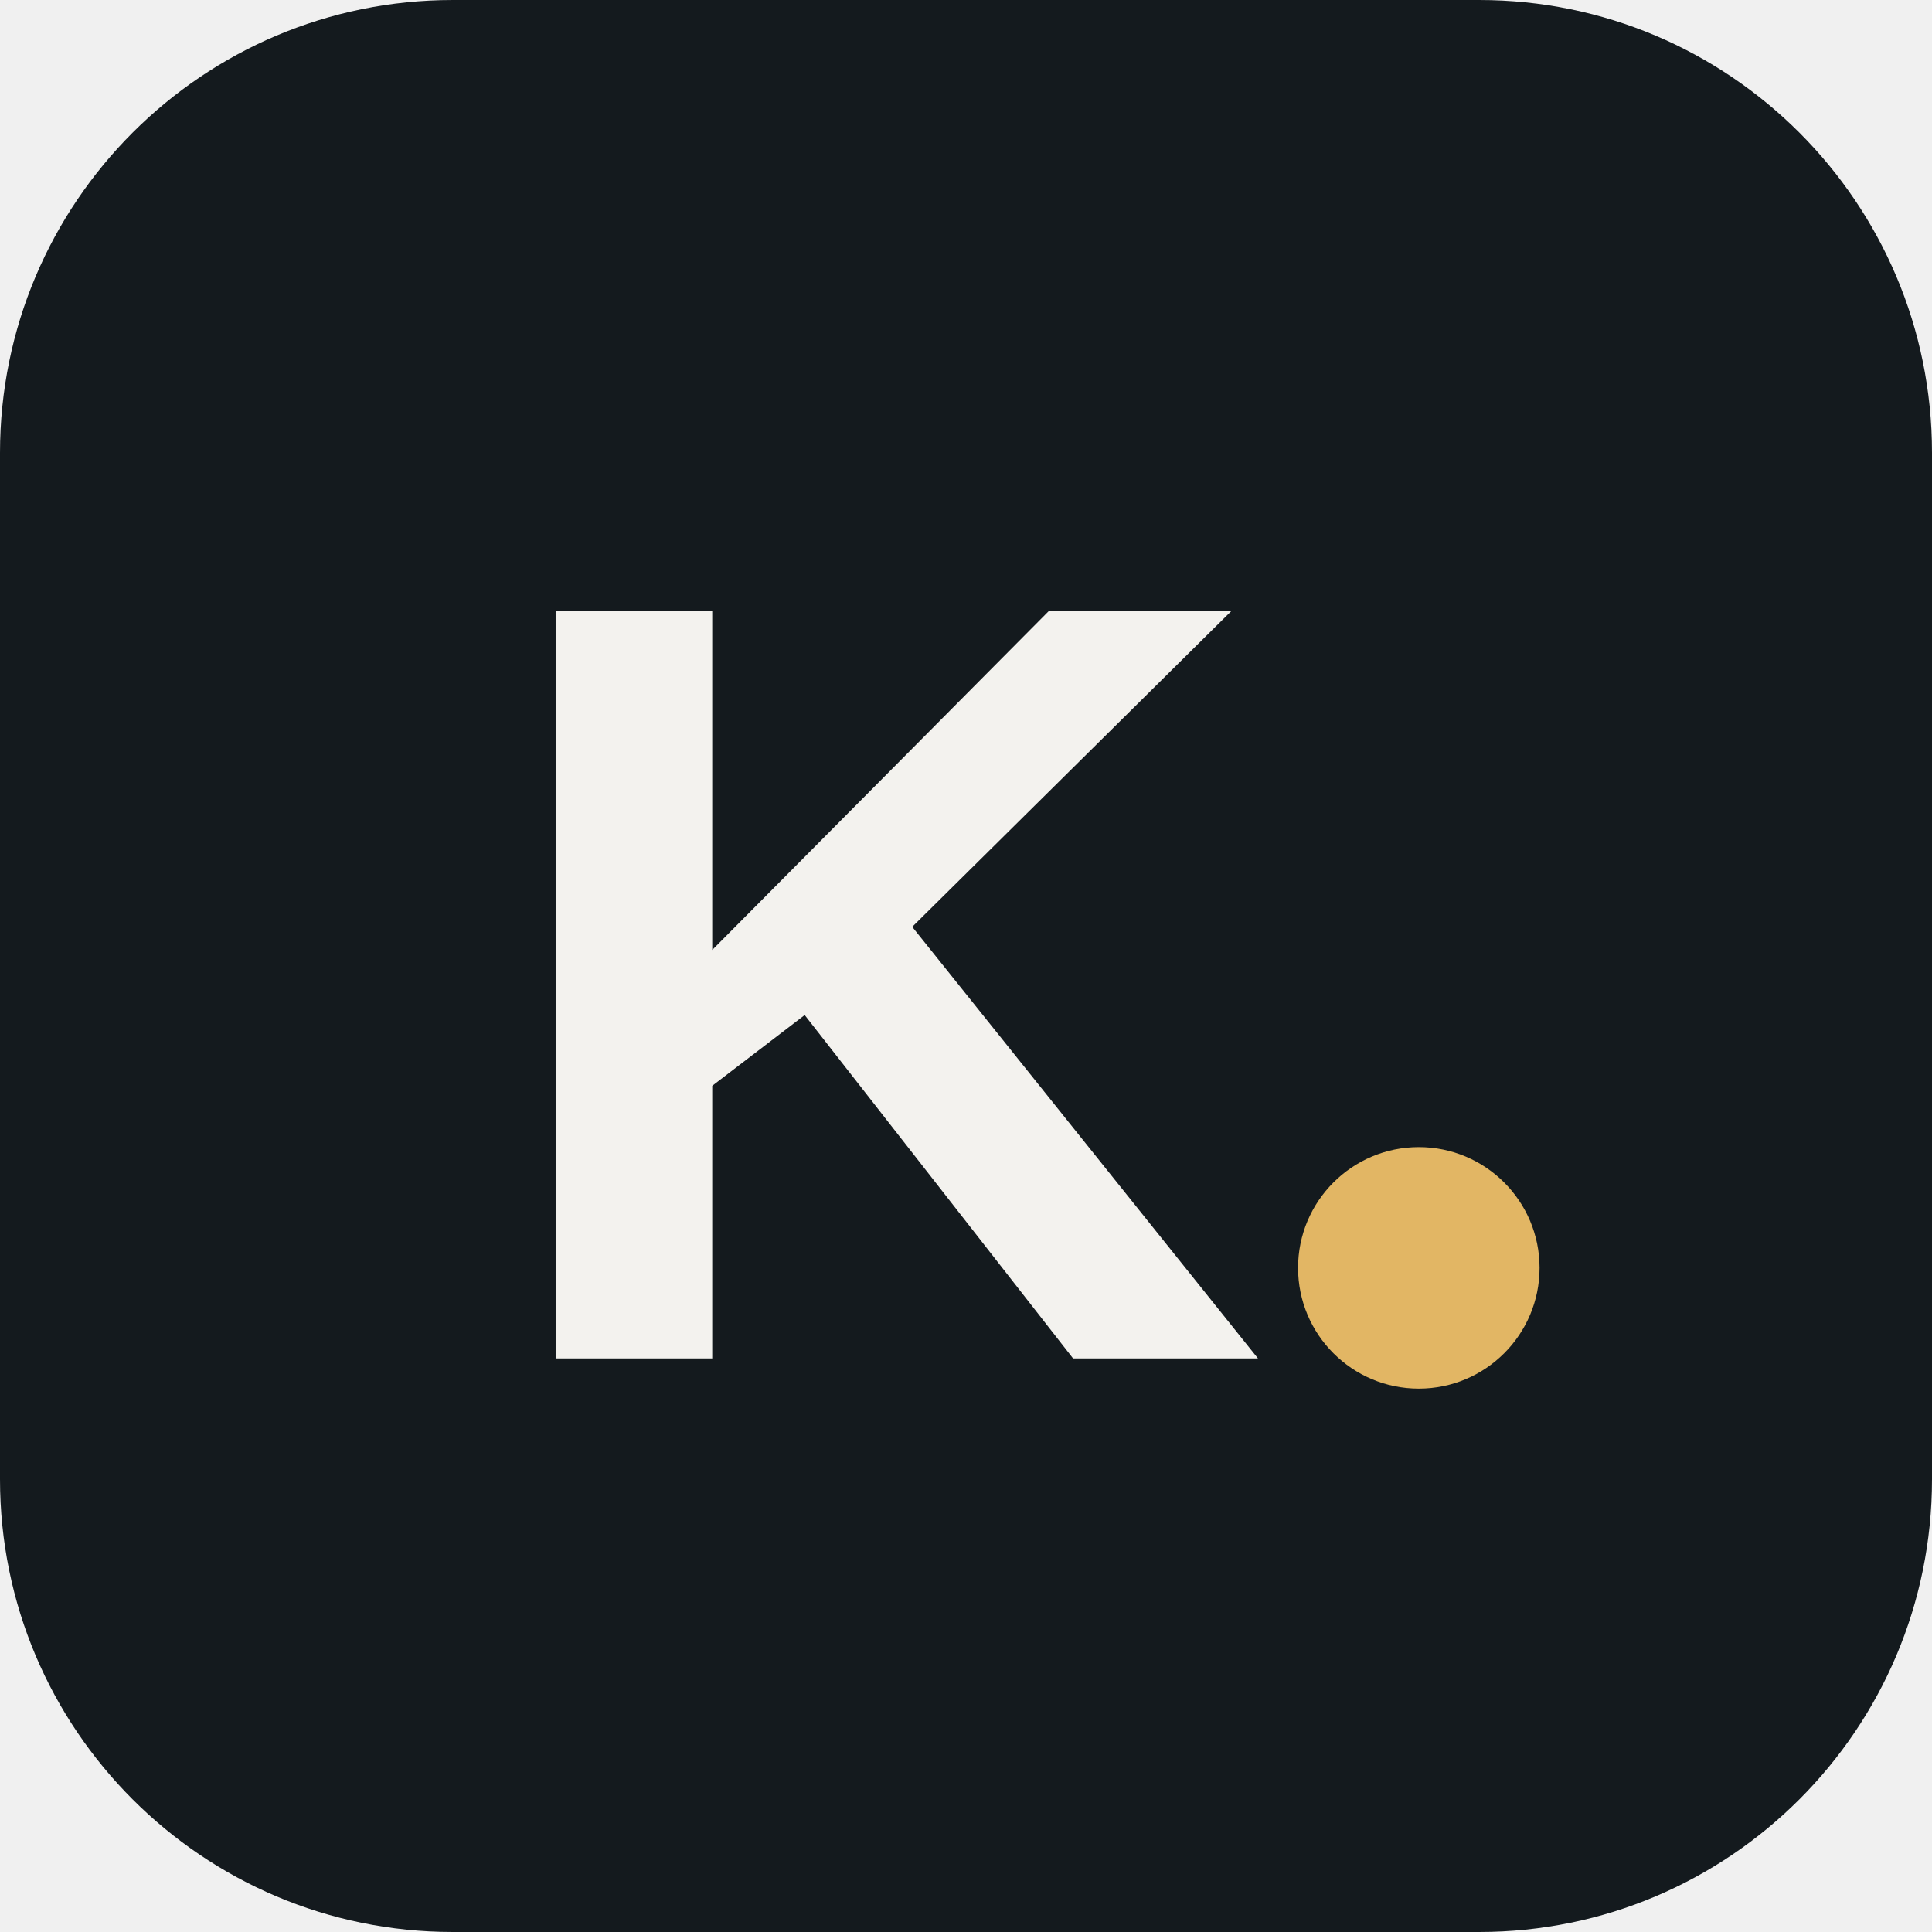
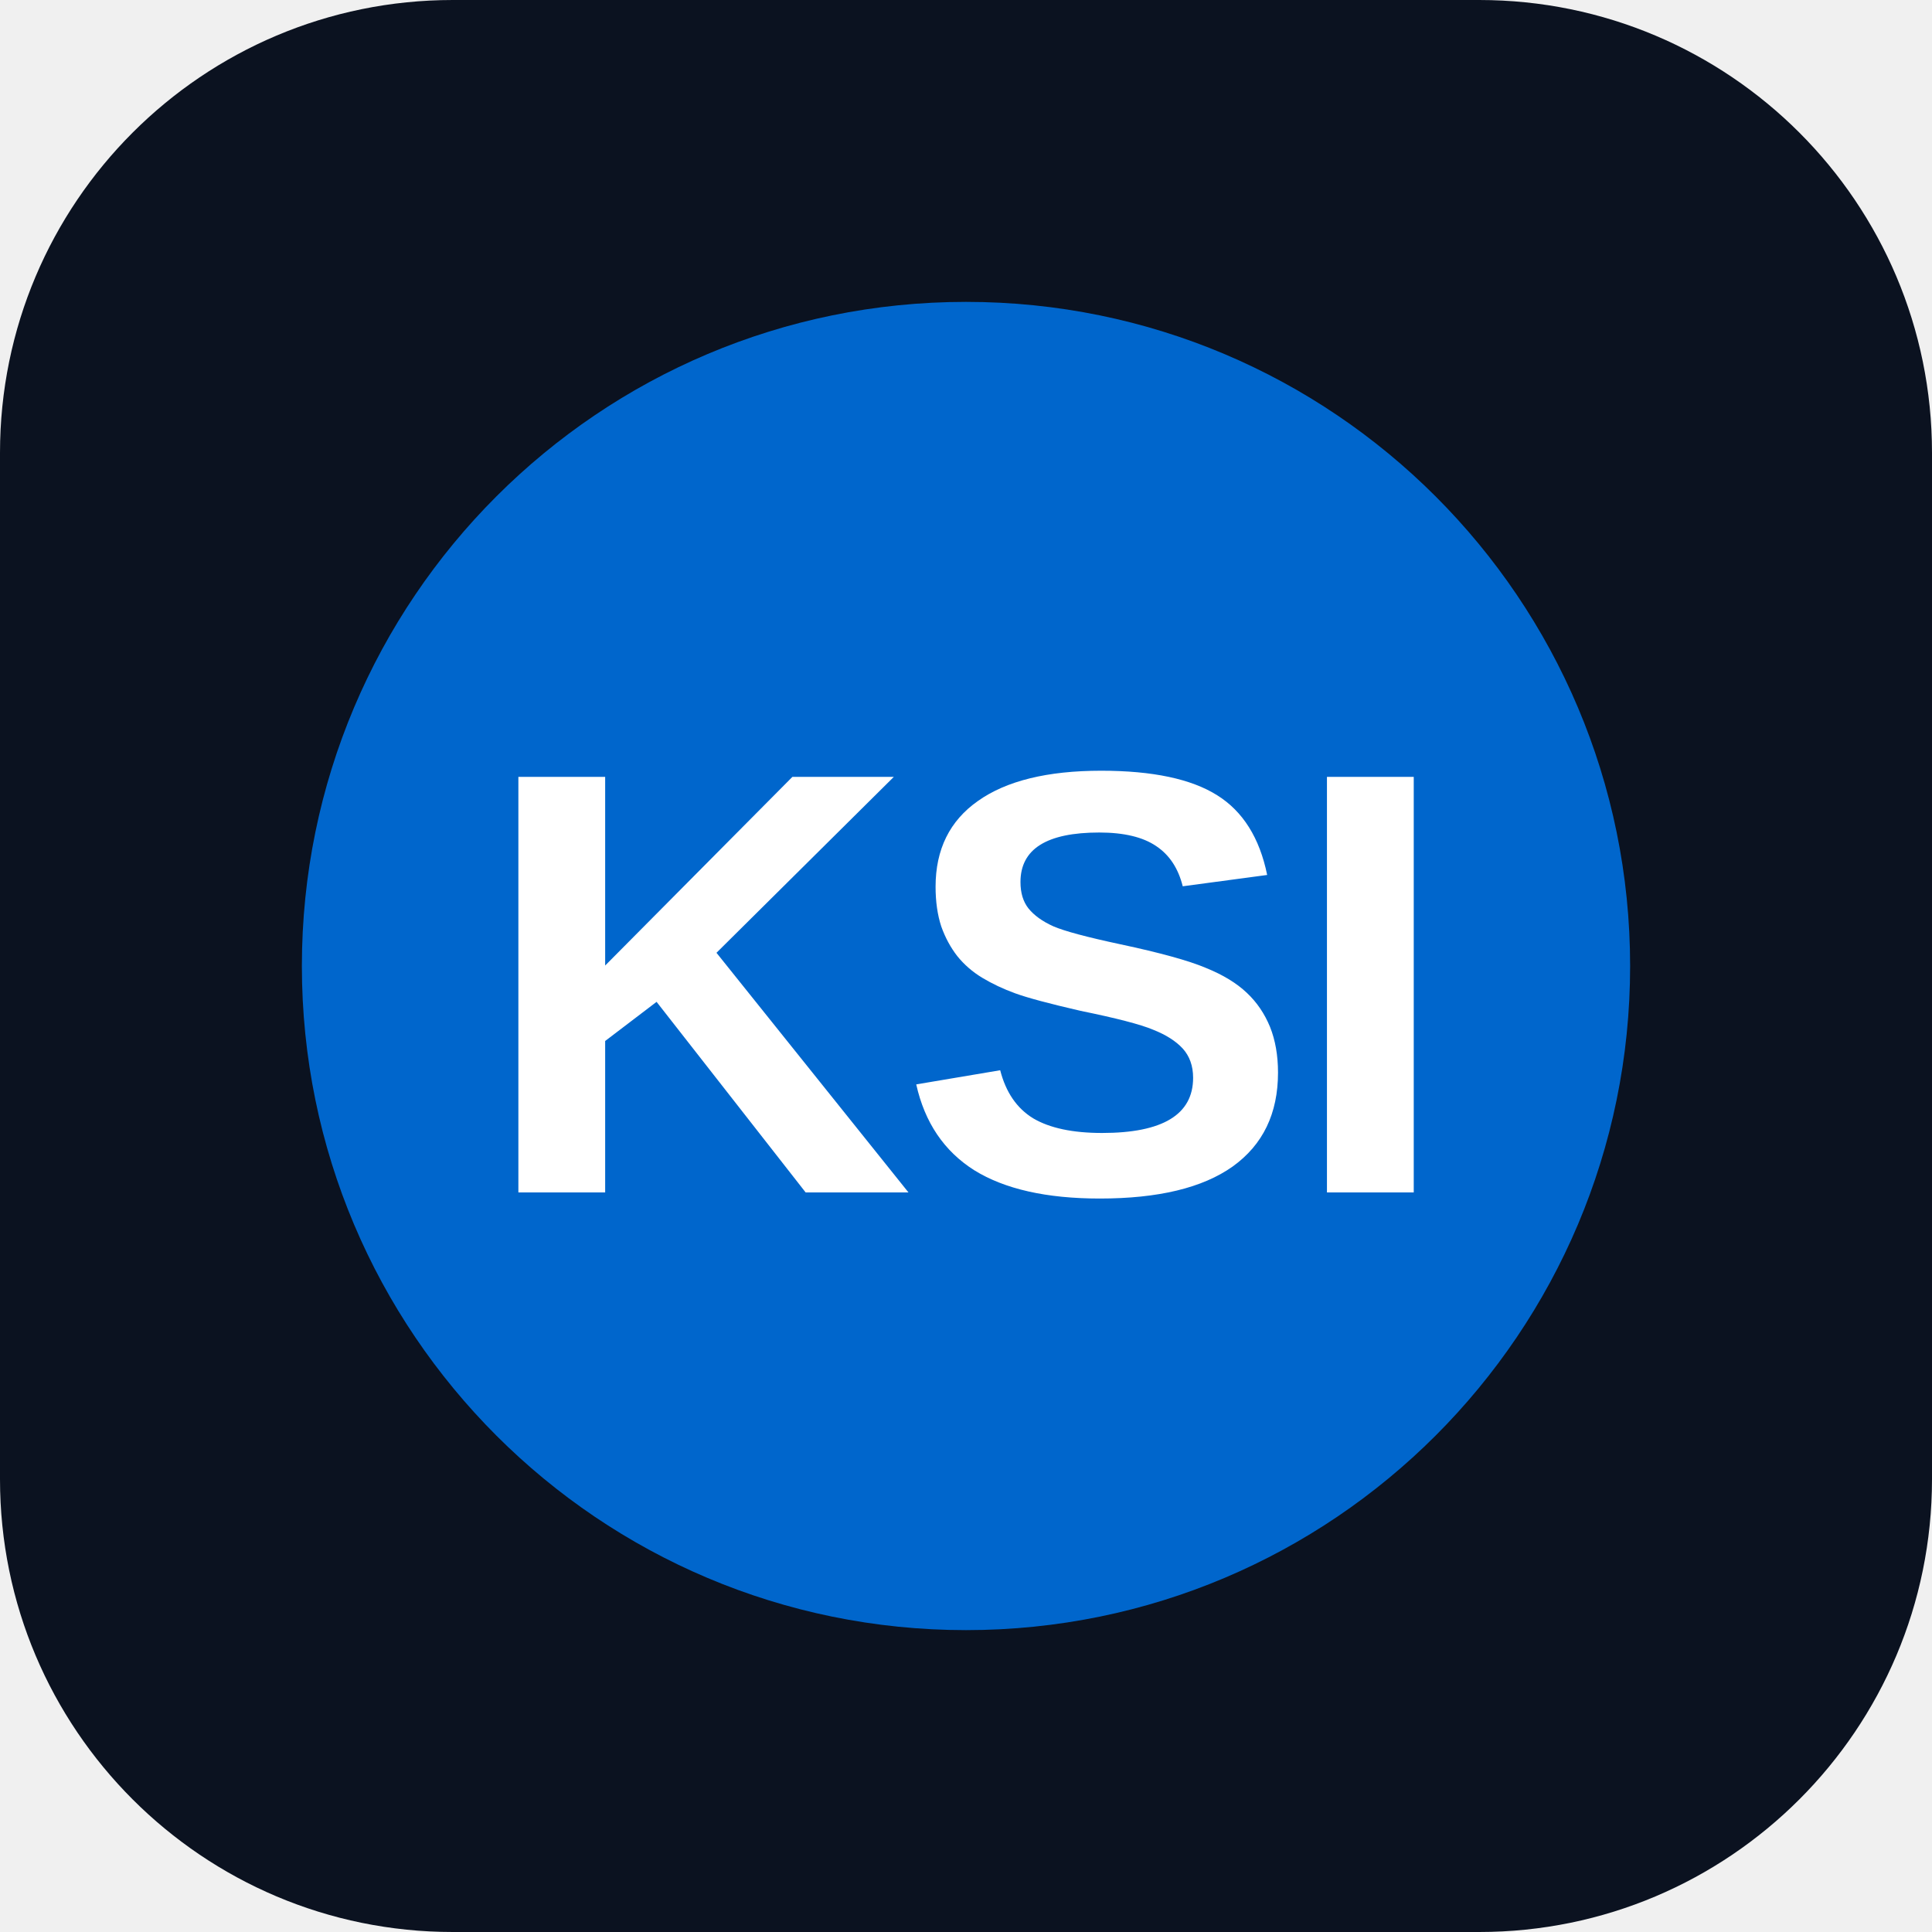
<svg xmlns="http://www.w3.org/2000/svg" width="64" height="64" viewBox="0 0 64 64">
-   <style>
-     .tile { fill: #141a1e; }
-     .ink { fill: #f3f2ee; }
-     .accent { fill: #e2b664; }
-   </style>
-   <rect class="tile" width="64" height="64" rx="15" />
-   <text class="ink" x="29" y="45" text-anchor="middle" font-family="'Inter Tight', 'Helvetica Neue', Arial, sans-serif" font-size="36" font-weight="800" letter-spacing="-1.5">K</text>
-   <circle class="accent" cx="47" cy="42" r="4" />
+   <rect width="64" height="64" rx="15" fill="#0b1220" />
+   <circle cx="32" cy="32" r="22" fill="#0066cc" />
+   <text x="32" y="39.5" text-anchor="middle" fill="#ffffff" font-family="'Archivo', 'Arial Narrow', 'Helvetica Neue', Arial, sans-serif" font-size="20" font-weight="900" letter-spacing="-0.5">KSI</text>
</svg>
